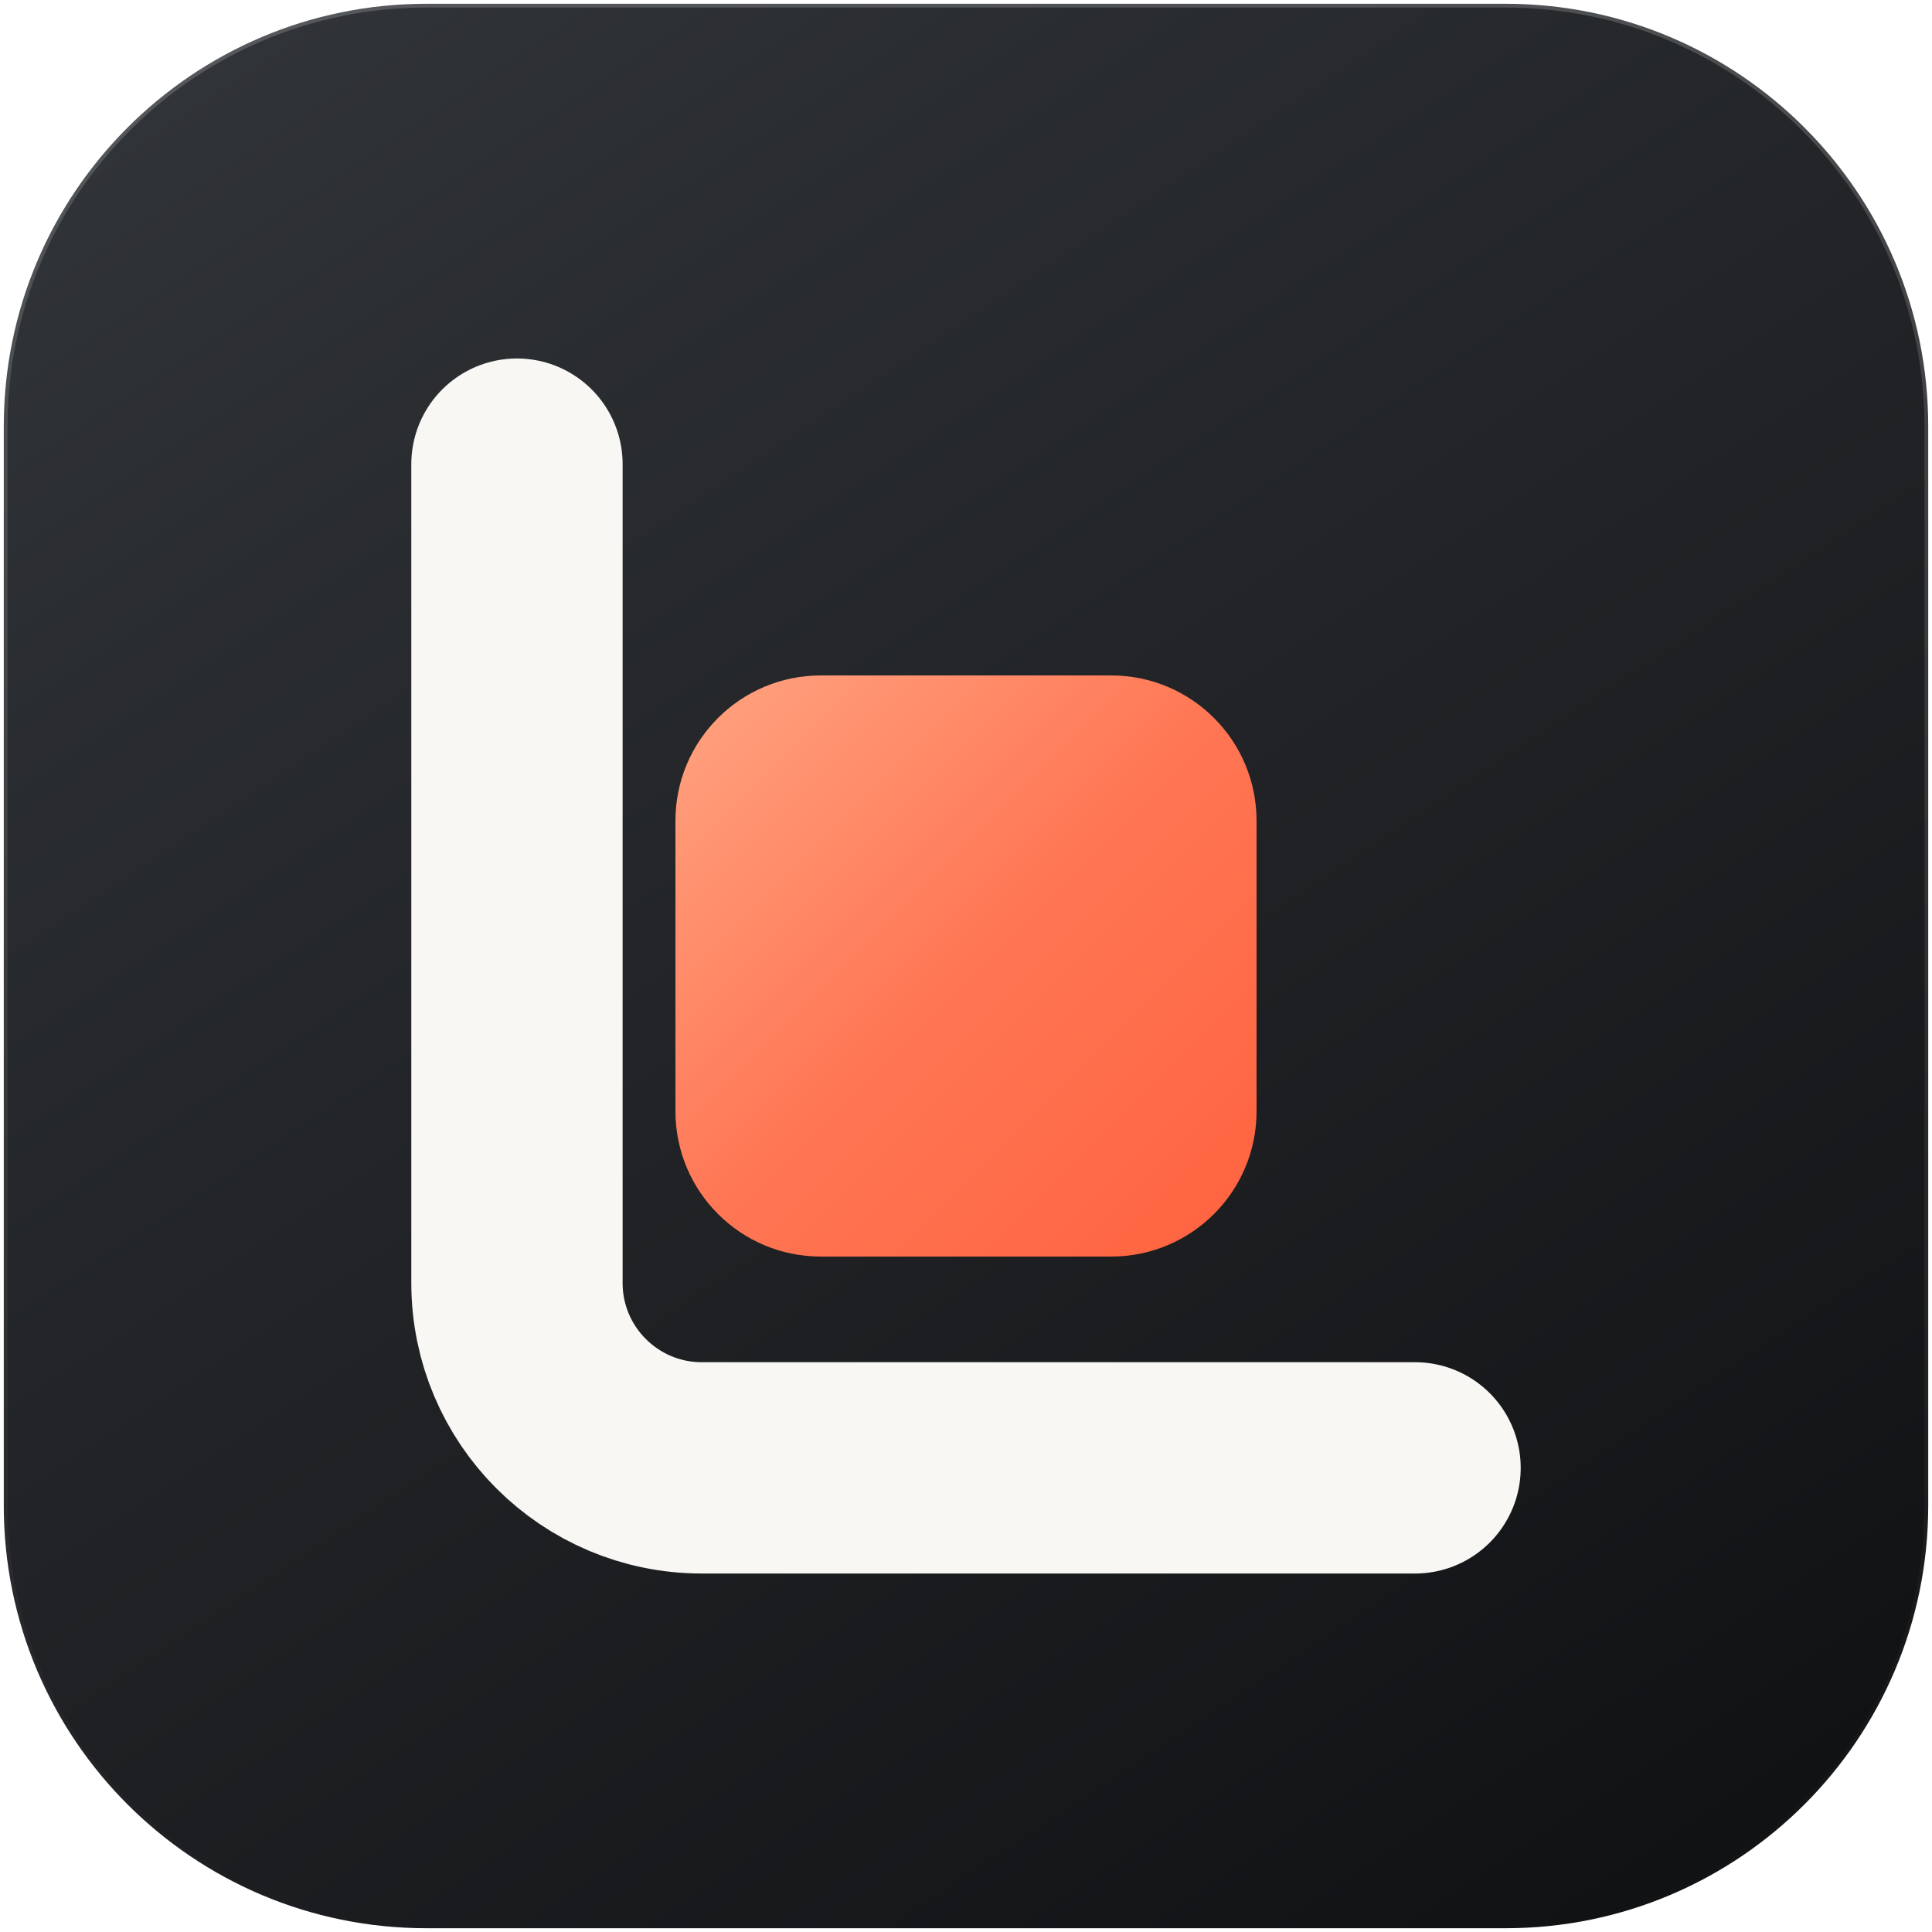
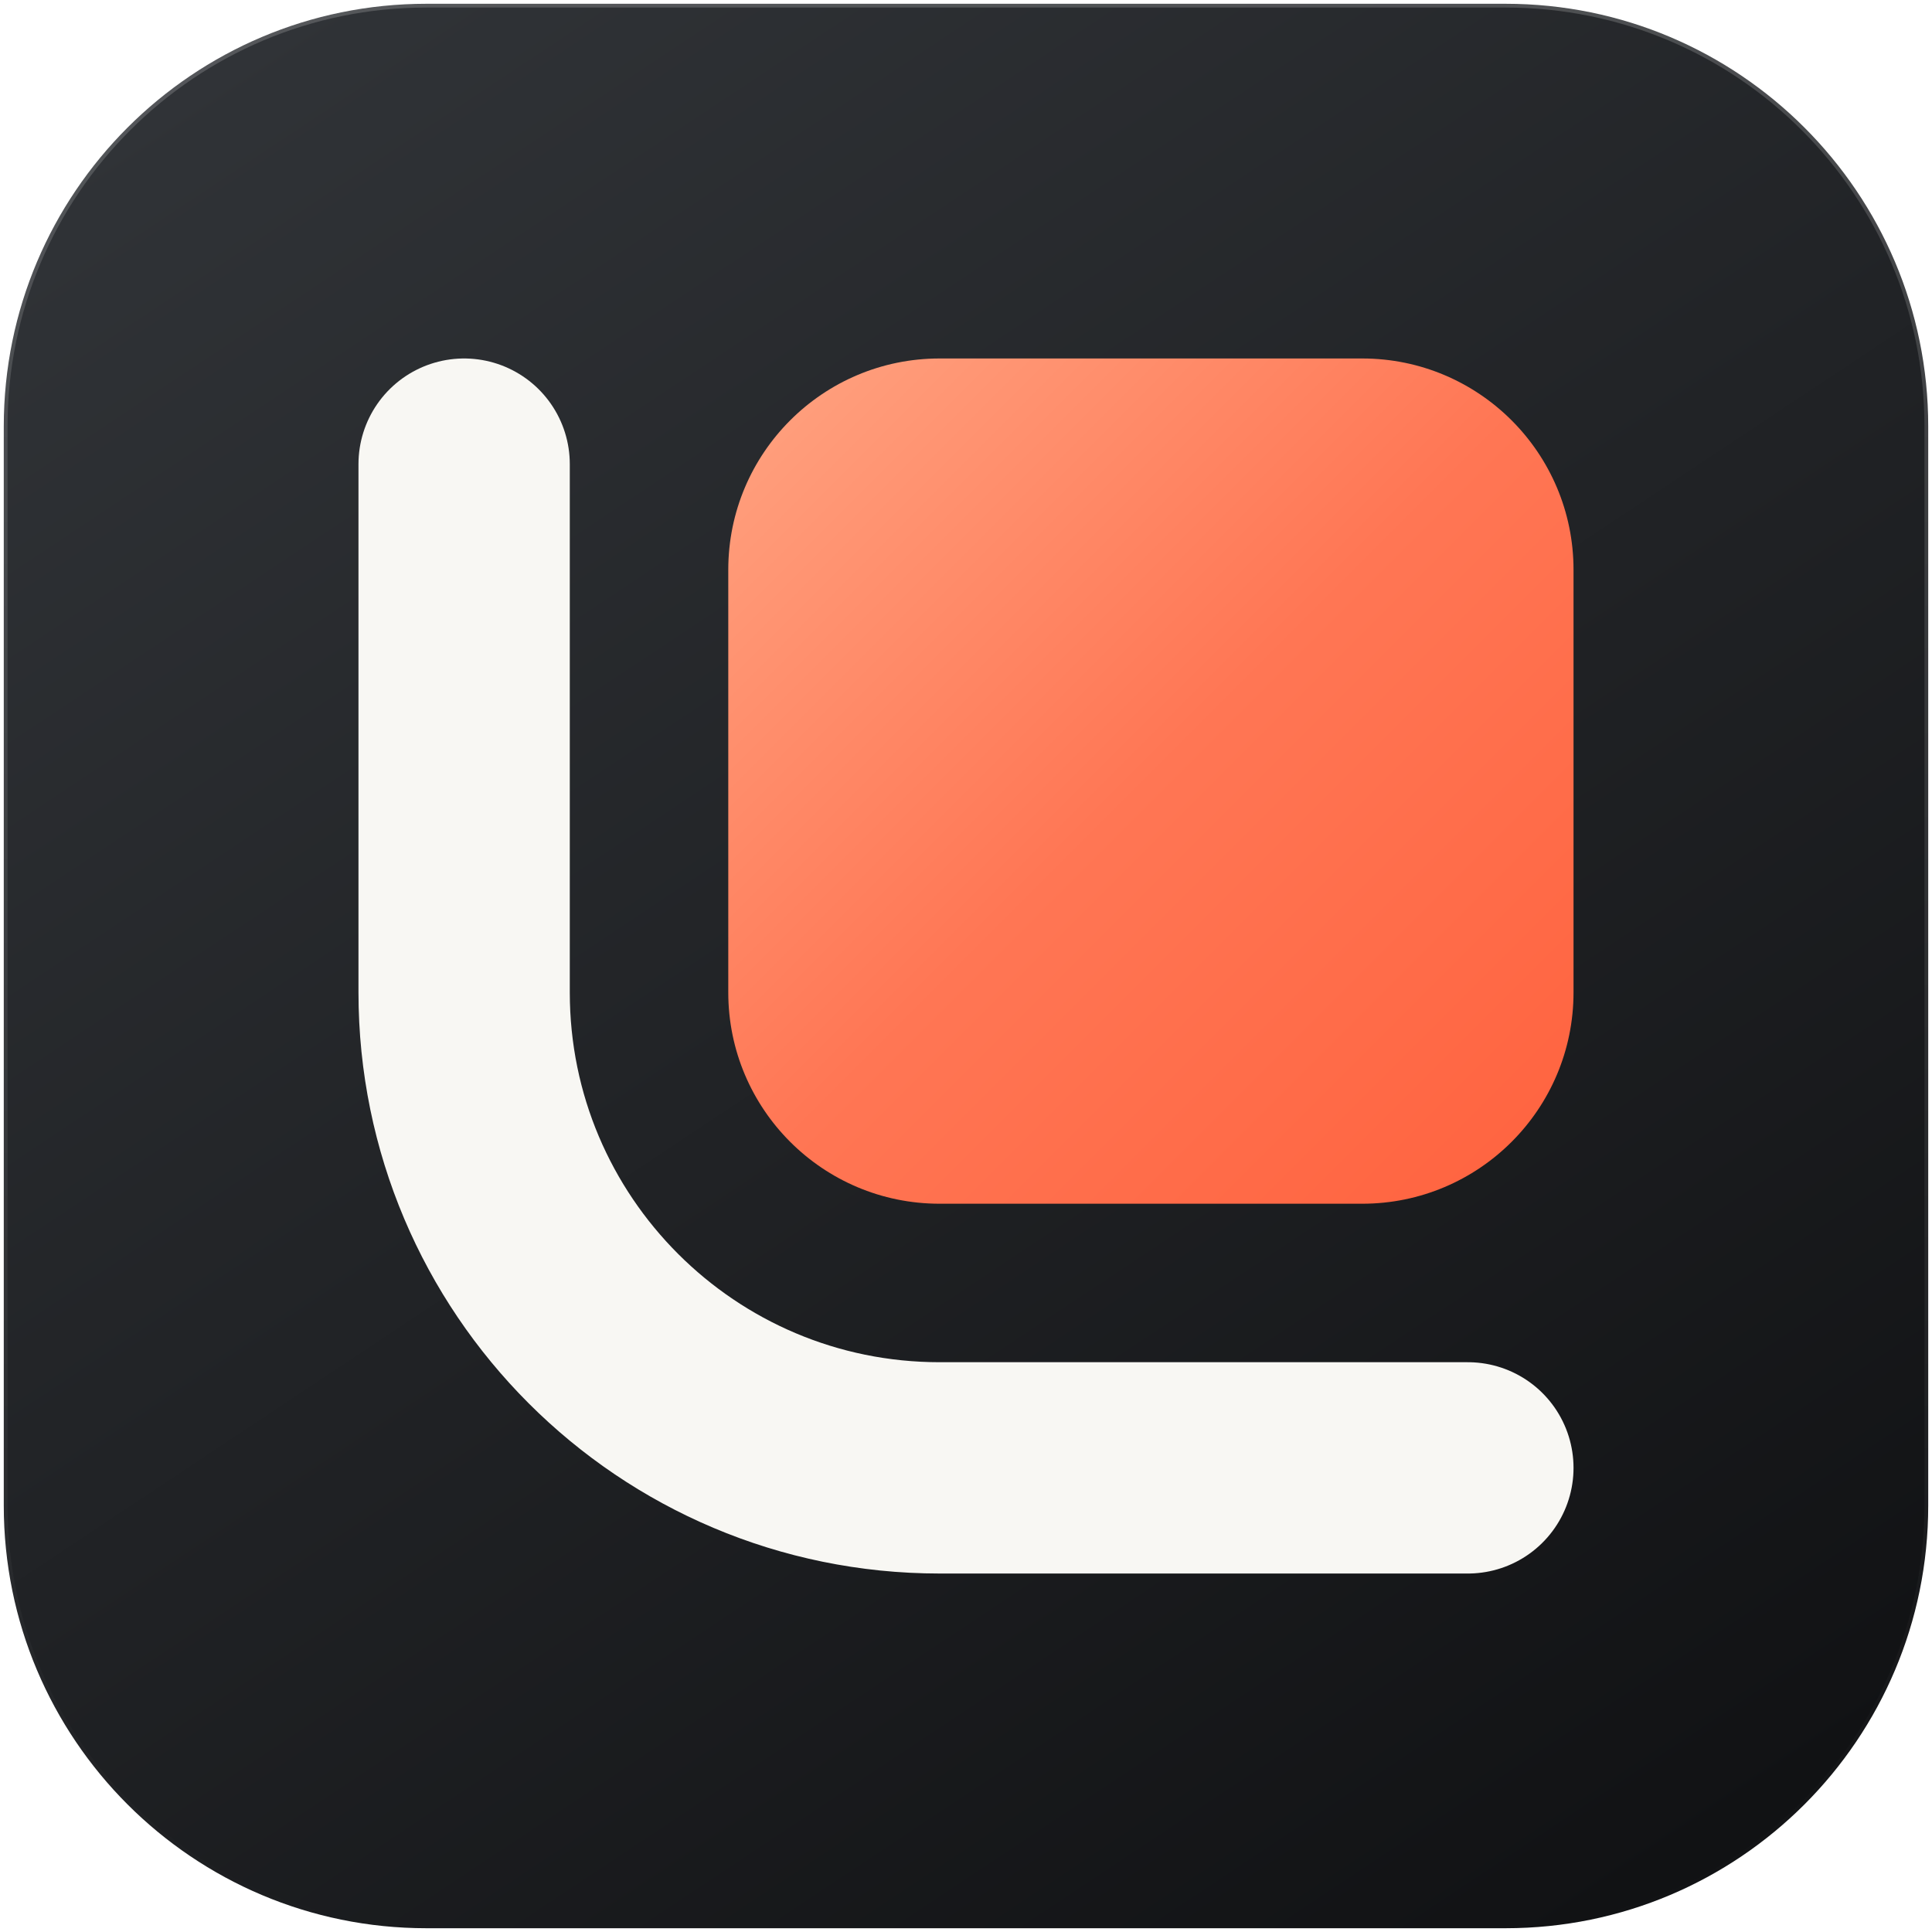
<svg xmlns="http://www.w3.org/2000/svg" viewBox="0 0 512 512" fill="none">
  <defs>
    <linearGradient id="field" x1="80" y1="0" x2="420" y2="512" gradientUnits="userSpaceOnUse">
      <stop stop-color="#303337" />
      <stop offset="1" stop-color="#111214" />
    </linearGradient>
-     <linearGradient id="tile" x1="179" y1="179" x2="333" y2="333" gradientUnits="userSpaceOnUse">
+     <linearGradient id="tile" x1="193" y1="95" x2="417" y2="319" gradientUnits="userSpaceOnUse">
      <stop stop-color="#FFA482" />
      <stop offset=".5" stop-color="#FF7654" />
      <stop offset="1" stop-color="#FF623E" />
    </linearGradient>
    <linearGradient id="edge" x2="0" y2="512" gradientUnits="userSpaceOnUse">
      <stop stop-color="#FFFFFF" stop-opacity=".18" />
      <stop offset="1" stop-color="#FFFFFF" stop-opacity="0" />
    </linearGradient>
  </defs>
  <rect x="1" y="1" width="510" height="510" rx="112" fill="url(#field)" stroke="url(#edge)" stroke-width="2" />
-   <path d="M137 123v217a49 49 0 0 0 49 49h189" stroke="#F8F7F3" stroke-width="56" stroke-linecap="round" stroke-linejoin="round" />
-   <rect x="179" y="179" width="154" height="154" rx="38.5" fill="url(#tile)" />
+   <path d="M123 123 V263 A126 126 0 0 0 249 389 H389" stroke="#F8F7F3" stroke-width="56" stroke-linecap="round" stroke-linejoin="round" />
+   <rect x="193" y="95" width="224" height="224" rx="56" fill="url(#tile)" />
</svg>
